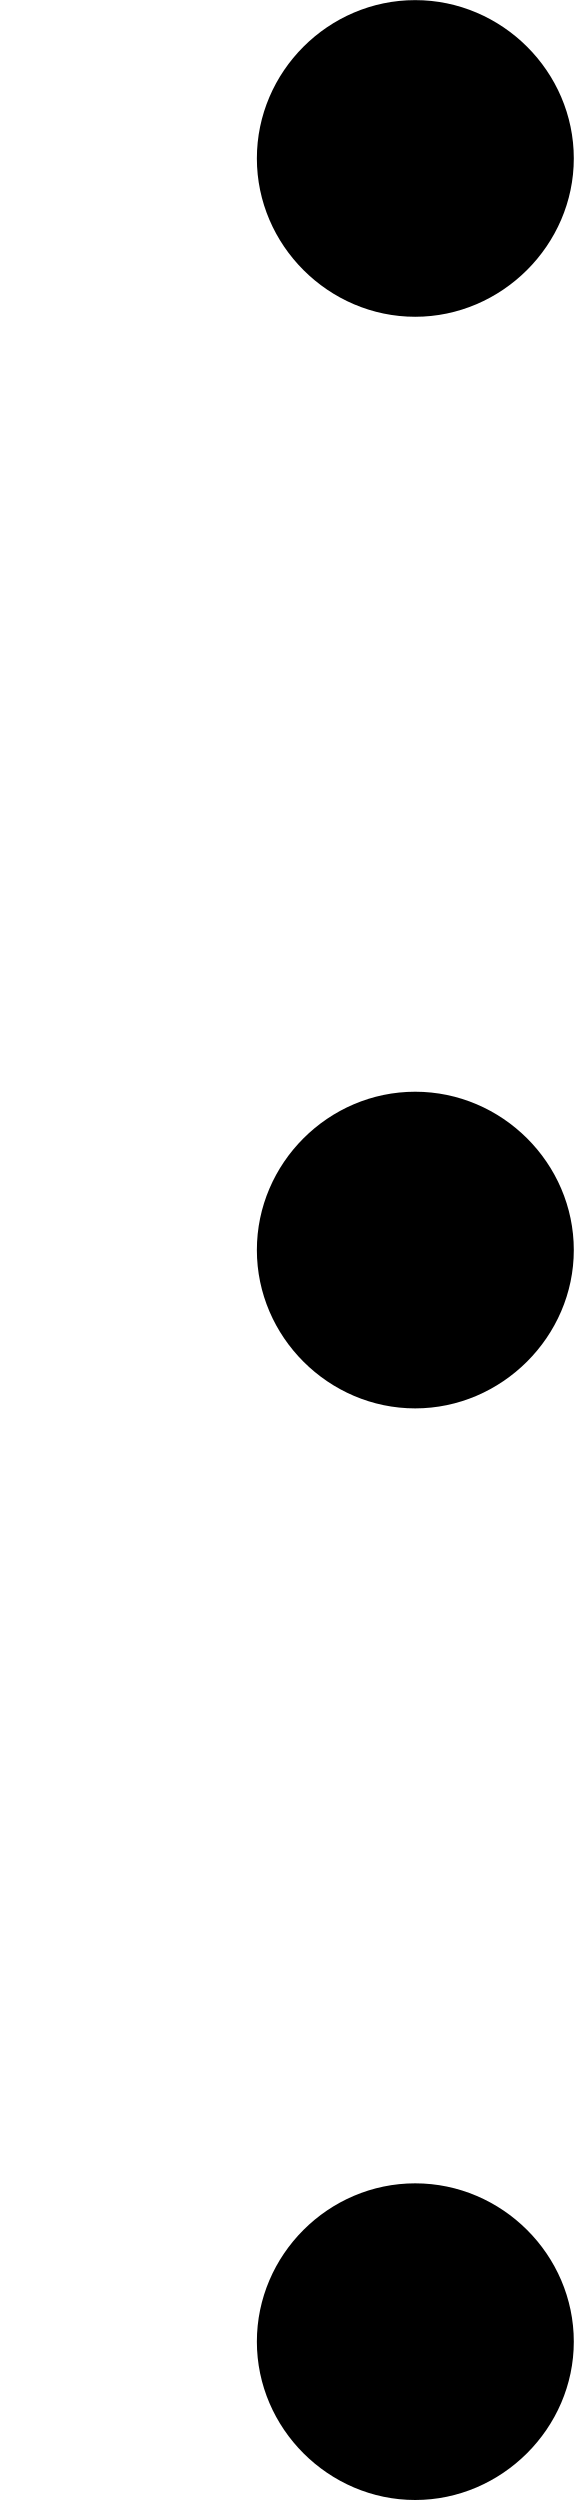
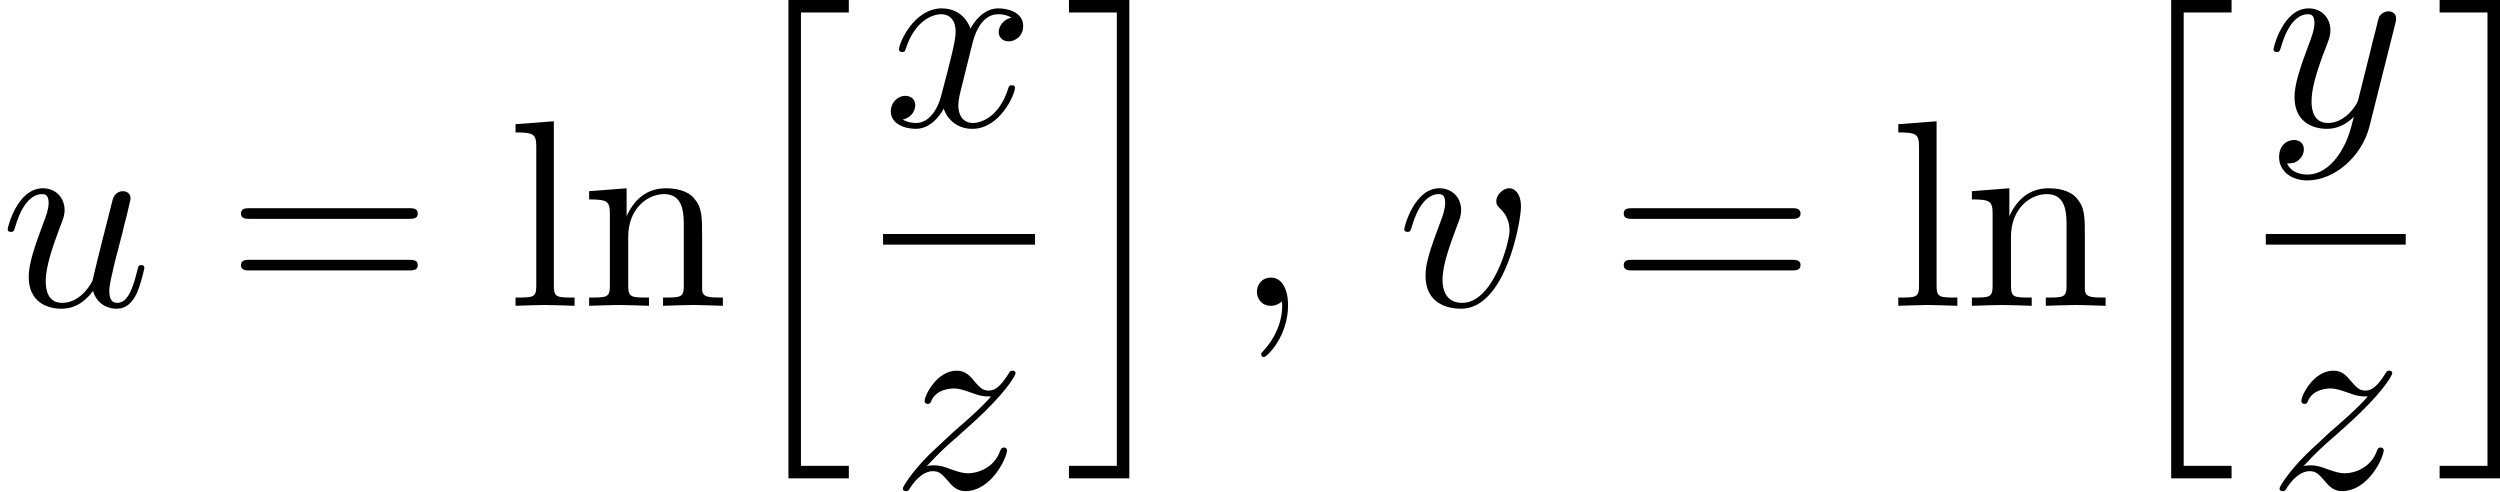
- <svg xmlns="http://www.w3.org/2000/svg" xmlns:xlink="http://www.w3.org/1999/xlink" version="1.1" width="2.932pt" height="12.777pt" viewBox="371.853 279.711 2.932 12.777">
+ <svg xmlns="http://www.w3.org/2000/svg" xmlns:xlink="http://www.w3.org/1999/xlink" version="1.1" width="143.592pt" height="28.208pt" viewBox="243.949 848.154 143.592 28.208">
  <defs>
-     <path id="g26-46" d="M2.095-.578C2.095-.895 1.833-1.156 1.516-1.156S.938-.895 .938-.578S1.2 0 1.516 0S2.095-.262 2.095-.578Z" />
+     <path id="g12-104" d="M2.465 19.189H4.942V18.676H2.978V.076H4.942V-.436H2.465V19.189Z" />
+     <path id="g12-105" d="M2.16 18.676H.196V19.189H2.673V-.436H.196V.076H2.16V18.676Z" />
+     <path id="g26-44" d="M2.215-.011C2.215-.709 1.953-1.156 1.516-1.156C1.135-1.156 .938-.862 .938-.578S1.124 0 1.516 0C1.691 0 1.822-.065 1.931-.153L1.953-.175C1.964-.175 1.975-.164 1.975-.011C1.975 .687 1.669 1.353 1.189 1.865C1.124 1.931 1.113 1.942 1.113 1.985C1.113 2.062 1.167 2.105 1.222 2.105C1.353 2.105 2.215 1.244 2.215-.011Z" />
+     <path id="g26-61" d="M7.495-3.567C7.658-3.567 7.865-3.567 7.865-3.785S7.658-4.004 7.505-4.004H.971C.818-4.004 .611-4.004 .611-3.785S.818-3.567 .982-3.567H7.495ZM7.505-1.451C7.658-1.451 7.865-1.451 7.865-1.669S7.658-1.887 7.495-1.887H.982C.818-1.887 .611-1.887 .611-1.669S.818-1.451 .971-1.451H7.505Z" />
+     <path id="g26-108" d="M1.931-7.571L.36-7.451V-7.113C1.124-7.113 1.211-7.036 1.211-6.502V-.829C1.211-.338 1.091-.338 .36-.338V0C.72-.011 1.298-.033 1.571-.033S2.378-.011 2.782 0V-.338C2.051-.338 1.931-.338 1.931-.829V-7.571Z" />
+     <path id="g26-110" d="M1.2-3.753V-.829C1.2-.338 1.08-.338 .349-.338V0C.731-.011 1.287-.033 1.582-.033C1.865-.033 2.433-.011 2.804 0V-.338C2.073-.338 1.953-.338 1.953-.829V-2.836C1.953-3.971 2.727-4.582 3.425-4.582C4.113-4.582 4.233-3.993 4.233-3.371V-.829C4.233-.338 4.113-.338 3.382-.338V0C3.764-.011 4.32-.033 4.615-.033C4.898-.033 5.465-.011 5.836 0V-.338C5.269-.338 4.996-.338 4.985-.665V-2.749C4.985-3.687 4.985-4.025 4.647-4.418C4.495-4.604 4.135-4.822 3.502-4.822C2.705-4.822 2.193-4.353 1.887-3.676V-4.822L.349-4.702V-4.364C1.113-4.364 1.2-4.287 1.2-3.753Z" />
+     <path id="g18-117" d="M3.818-.611C3.938-.164 4.32 .12 4.789 .12C5.171 .12 5.422-.131 5.596-.48C5.782-.873 5.924-1.538 5.924-1.56C5.924-1.669 5.825-1.669 5.793-1.669C5.684-1.669 5.673-1.625 5.64-1.473C5.487-.862 5.28-.12 4.822-.12C4.593-.12 4.484-.262 4.484-.622C4.484-.862 4.615-1.375 4.702-1.756L5.007-2.935C5.04-3.098 5.149-3.513 5.193-3.676C5.247-3.927 5.356-4.342 5.356-4.407C5.356-4.604 5.204-4.702 5.04-4.702C4.985-4.702 4.702-4.691 4.615-4.32C4.407-3.524 3.927-1.615 3.796-1.036C3.785-.993 3.349-.12 2.553-.12C1.985-.12 1.876-.611 1.876-1.015C1.876-1.625 2.182-2.487 2.465-3.24C2.596-3.567 2.651-3.72 2.651-3.927C2.651-4.418 2.302-4.822 1.756-4.822C.72-4.822 .316-3.24 .316-3.142C.316-3.033 .425-3.033 .447-3.033C.556-3.033 .567-3.055 .622-3.229C.895-4.178 1.309-4.582 1.724-4.582C1.822-4.582 1.996-4.571 1.996-4.222C1.996-3.96 1.876-3.644 1.811-3.48C1.407-2.4 1.178-1.724 1.178-1.189C1.178-.153 1.931 .12 2.52 .12C3.24 .12 3.633-.371 3.818-.611Z" />
+     <path id="g18-118" d="M5.105-4.058C5.105-4.647 4.822-4.822 4.625-4.822C4.353-4.822 4.091-4.538 4.091-4.298C4.091-4.156 4.145-4.091 4.265-3.971C4.495-3.753 4.636-3.469 4.636-3.076C4.636-2.618 3.971-.12 2.695-.12C2.138-.12 1.887-.502 1.887-1.069C1.887-1.68 2.182-2.476 2.52-3.382C2.596-3.567 2.651-3.72 2.651-3.927C2.651-4.418 2.302-4.822 1.756-4.822C.731-4.822 .316-3.24 .316-3.142C.316-3.033 .425-3.033 .447-3.033C.556-3.033 .567-3.055 .622-3.229C.938-4.331 1.407-4.582 1.724-4.582C1.811-4.582 1.996-4.582 1.996-4.233C1.996-3.96 1.887-3.665 1.811-3.469C1.331-2.204 1.189-1.702 1.189-1.233C1.189-.055 2.149 .12 2.651 .12C4.484 .12 5.105-3.491 5.105-4.058Z" />
+     <path id="g18-120" d="M3.644-3.295C3.709-3.578 3.96-4.582 4.724-4.582C4.778-4.582 5.04-4.582 5.269-4.44C4.964-4.385 4.745-4.113 4.745-3.851C4.745-3.676 4.865-3.469 5.16-3.469C5.4-3.469 5.749-3.665 5.749-4.102C5.749-4.669 5.105-4.822 4.735-4.822C4.102-4.822 3.72-4.244 3.589-3.993C3.316-4.713 2.727-4.822 2.411-4.822C1.276-4.822 .655-3.415 .655-3.142C.655-3.033 .764-3.033 .785-3.033C.873-3.033 .905-3.055 .927-3.153C1.298-4.309 2.018-4.582 2.389-4.582C2.596-4.582 2.978-4.484 2.978-3.851C2.978-3.513 2.793-2.782 2.389-1.255C2.215-.578 1.833-.12 1.353-.12C1.287-.12 1.036-.12 .807-.262C1.08-.316 1.32-.545 1.32-.851C1.32-1.145 1.08-1.233 .916-1.233C.589-1.233 .316-.949 .316-.6C.316-.098 .862 .12 1.342 .12C2.062 .12 2.455-.644 2.487-.709C2.618-.305 3.011 .12 3.665 .12C4.789 .12 5.411-1.287 5.411-1.56C5.411-1.669 5.313-1.669 5.28-1.669C5.182-1.669 5.16-1.625 5.138-1.549C4.778-.382 4.036-.12 3.687-.12C3.262-.12 3.087-.469 3.087-.84C3.087-1.08 3.153-1.32 3.273-1.8L3.644-3.295Z" />
+     <path id="g18-121" d="M5.302-4.156C5.345-4.309 5.345-4.331 5.345-4.407C5.345-4.604 5.193-4.702 5.029-4.702C4.92-4.702 4.745-4.636 4.647-4.473C4.625-4.418 4.538-4.08 4.495-3.884C4.418-3.6 4.342-3.305 4.276-3.011L3.785-1.047C3.742-.884 3.273-.12 2.553-.12C1.996-.12 1.876-.6 1.876-1.004C1.876-1.505 2.062-2.182 2.433-3.142C2.607-3.589 2.651-3.709 2.651-3.927C2.651-4.418 2.302-4.822 1.756-4.822C.72-4.822 .316-3.24 .316-3.142C.316-3.033 .425-3.033 .447-3.033C.556-3.033 .567-3.055 .622-3.229C.916-4.255 1.353-4.582 1.724-4.582C1.811-4.582 1.996-4.582 1.996-4.233C1.996-3.96 1.887-3.676 1.811-3.469C1.375-2.313 1.178-1.691 1.178-1.178C1.178-.207 1.865 .12 2.509 .12C2.935 .12 3.305-.065 3.611-.371C3.469 .196 3.338 .731 2.902 1.309C2.618 1.68 2.204 1.996 1.702 1.996C1.549 1.996 1.058 1.964 .873 1.538C1.047 1.538 1.189 1.538 1.342 1.407C1.451 1.309 1.56 1.167 1.56 .96C1.56 .622 1.265 .578 1.156 .578C.905 .578 .545 .753 .545 1.287C.545 1.833 1.025 2.236 1.702 2.236C2.825 2.236 3.949 1.244 4.255 .011L5.302-4.156Z" />
+     <path id="g18-122" d="M1.451-.905C2.04-1.538 2.356-1.811 2.749-2.149C2.749-2.16 3.425-2.738 3.818-3.131C4.855-4.145 5.095-4.669 5.095-4.713C5.095-4.822 4.996-4.822 4.975-4.822C4.898-4.822 4.865-4.8 4.811-4.702C4.484-4.178 4.255-4.004 3.993-4.004S3.6-4.167 3.436-4.353C3.229-4.604 3.044-4.822 2.684-4.822C1.865-4.822 1.364-3.807 1.364-3.578C1.364-3.524 1.396-3.458 1.495-3.458S1.615-3.513 1.636-3.578C1.844-4.08 2.476-4.091 2.564-4.091C2.793-4.091 3-4.015 3.251-3.927C3.687-3.764 3.807-3.764 4.091-3.764C3.698-3.295 2.782-2.509 2.575-2.335L1.593-1.418C.851-.687 .469-.065 .469 .011C.469 .12 .578 .12 .6 .12C.687 .12 .709 .098 .775-.022C1.025-.404 1.353-.698 1.702-.698C1.953-.698 2.062-.6 2.335-.284C2.52-.055 2.716 .12 3.033 .12C4.113 .12 4.745-1.265 4.745-1.56C4.745-1.615 4.702-1.669 4.615-1.669C4.516-1.669 4.495-1.604 4.462-1.527C4.211-.818 3.513-.611 3.153-.611C2.935-.611 2.738-.676 2.509-.753C2.138-.895 1.975-.938 1.745-.938C1.724-.938 1.549-.938 1.451-.905Z" />
  </defs>
  <g id="page1" transform="matrix(1.4 0 0 1.4 0 0)">
-     <use x="265.609" y="200.95" xlink:href="#g26-46" />
-     <use x="265.609" y="204.935" xlink:href="#g26-46" />
-     <use x="265.609" y="208.92" xlink:href="#g26-46" />
+     <use x="174.249" y="618.37" xlink:href="#g18-117" />
+     <use x="183.525" y="618.37" xlink:href="#g26-61" />
+     <use x="195.04" y="618.37" xlink:href="#g26-108" />
+     <use x="198.07" y="618.37" xlink:href="#g26-110" />
+     <use x="204.131" y="606.26" xlink:href="#g12-104" />
+     <use x="210.478" y="610.99" xlink:href="#g18-120" />
+     <rect x="210.478" y="615.424" height=".436" width="6.235" />
+     <use x="210.819" y="625.853" xlink:href="#g18-122" />
+     <use x="217.908" y="606.26" xlink:href="#g12-105" />
+     <use x="224.878" y="618.37" xlink:href="#g26-44" />
+     <use x="231.544" y="618.37" xlink:href="#g18-118" />
+     <use x="240.254" y="618.37" xlink:href="#g26-61" />
+     <use x="251.769" y="618.37" xlink:href="#g26-108" />
+     <use x="254.799" y="618.37" xlink:href="#g26-110" />
+     <use x="260.86" y="606.26" xlink:href="#g12-104" />
+     <use x="267.207" y="610.99" xlink:href="#g18-121" />
+     <rect x="267.207" y="615.424" height=".436" width="5.74" />
+     <use x="267.3" y="625.853" xlink:href="#g18-122" />
+     <use x="274.142" y="606.26" xlink:href="#g12-105" />
  </g>
</svg>
